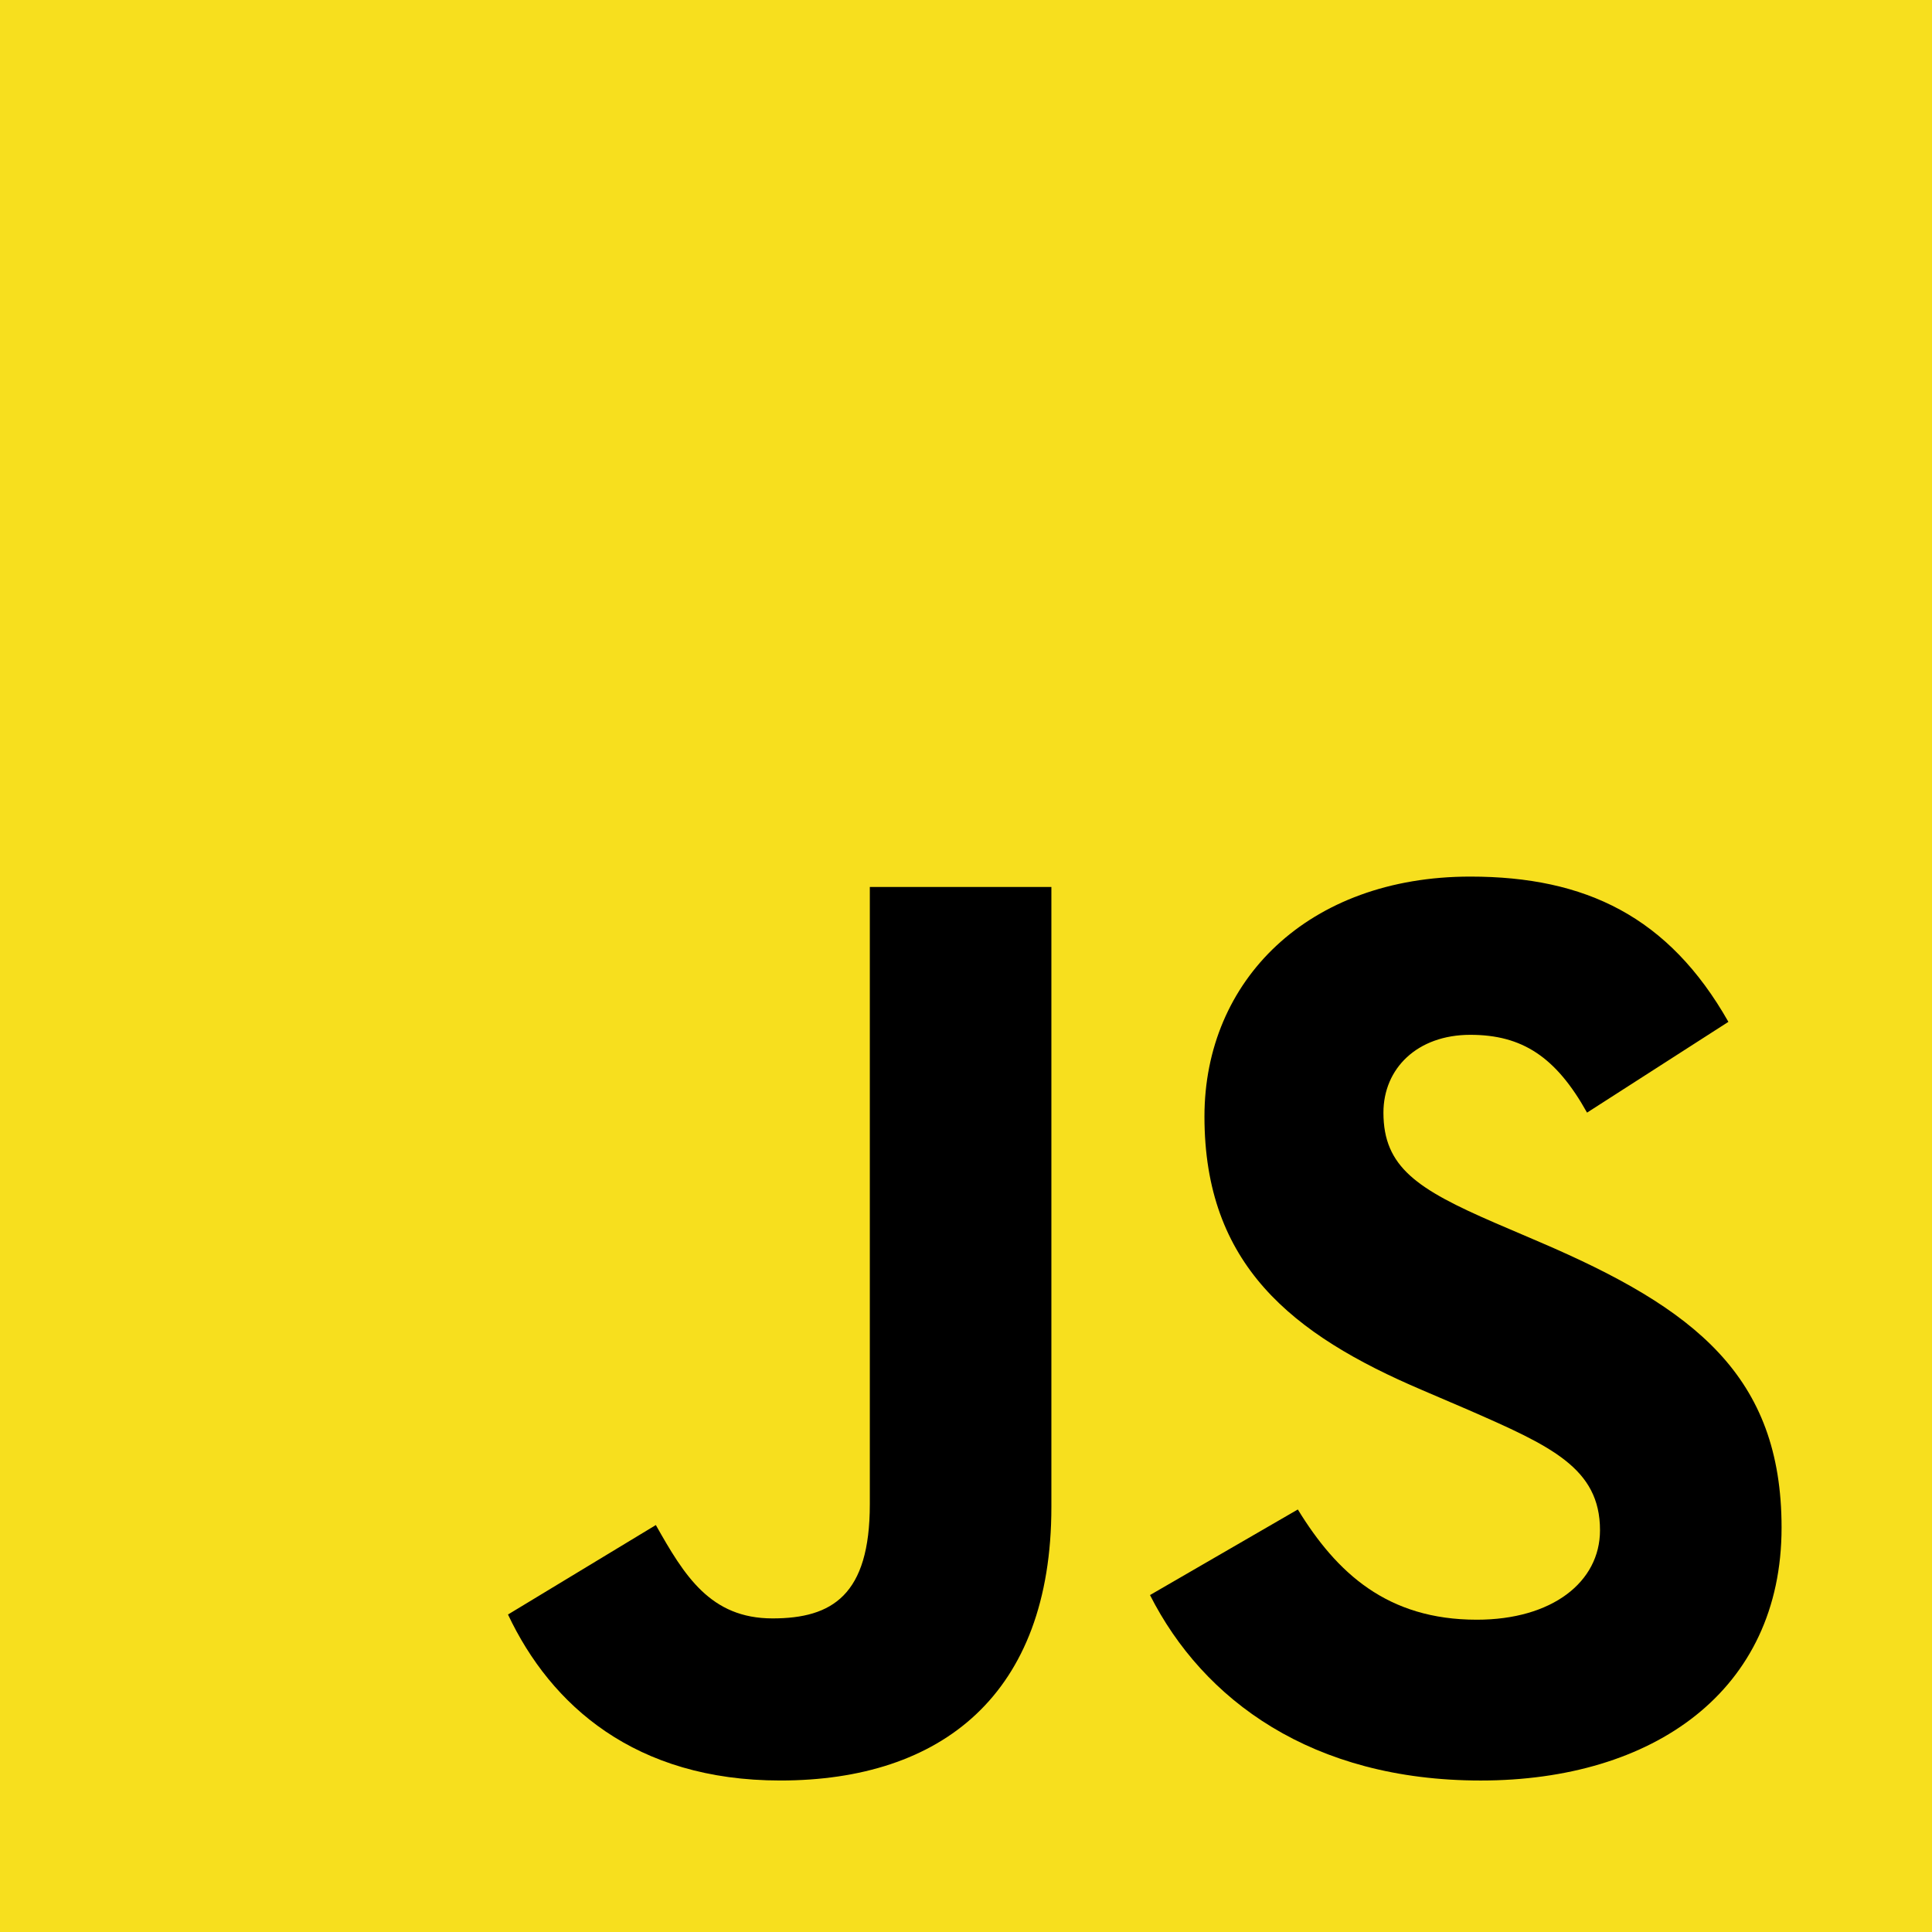
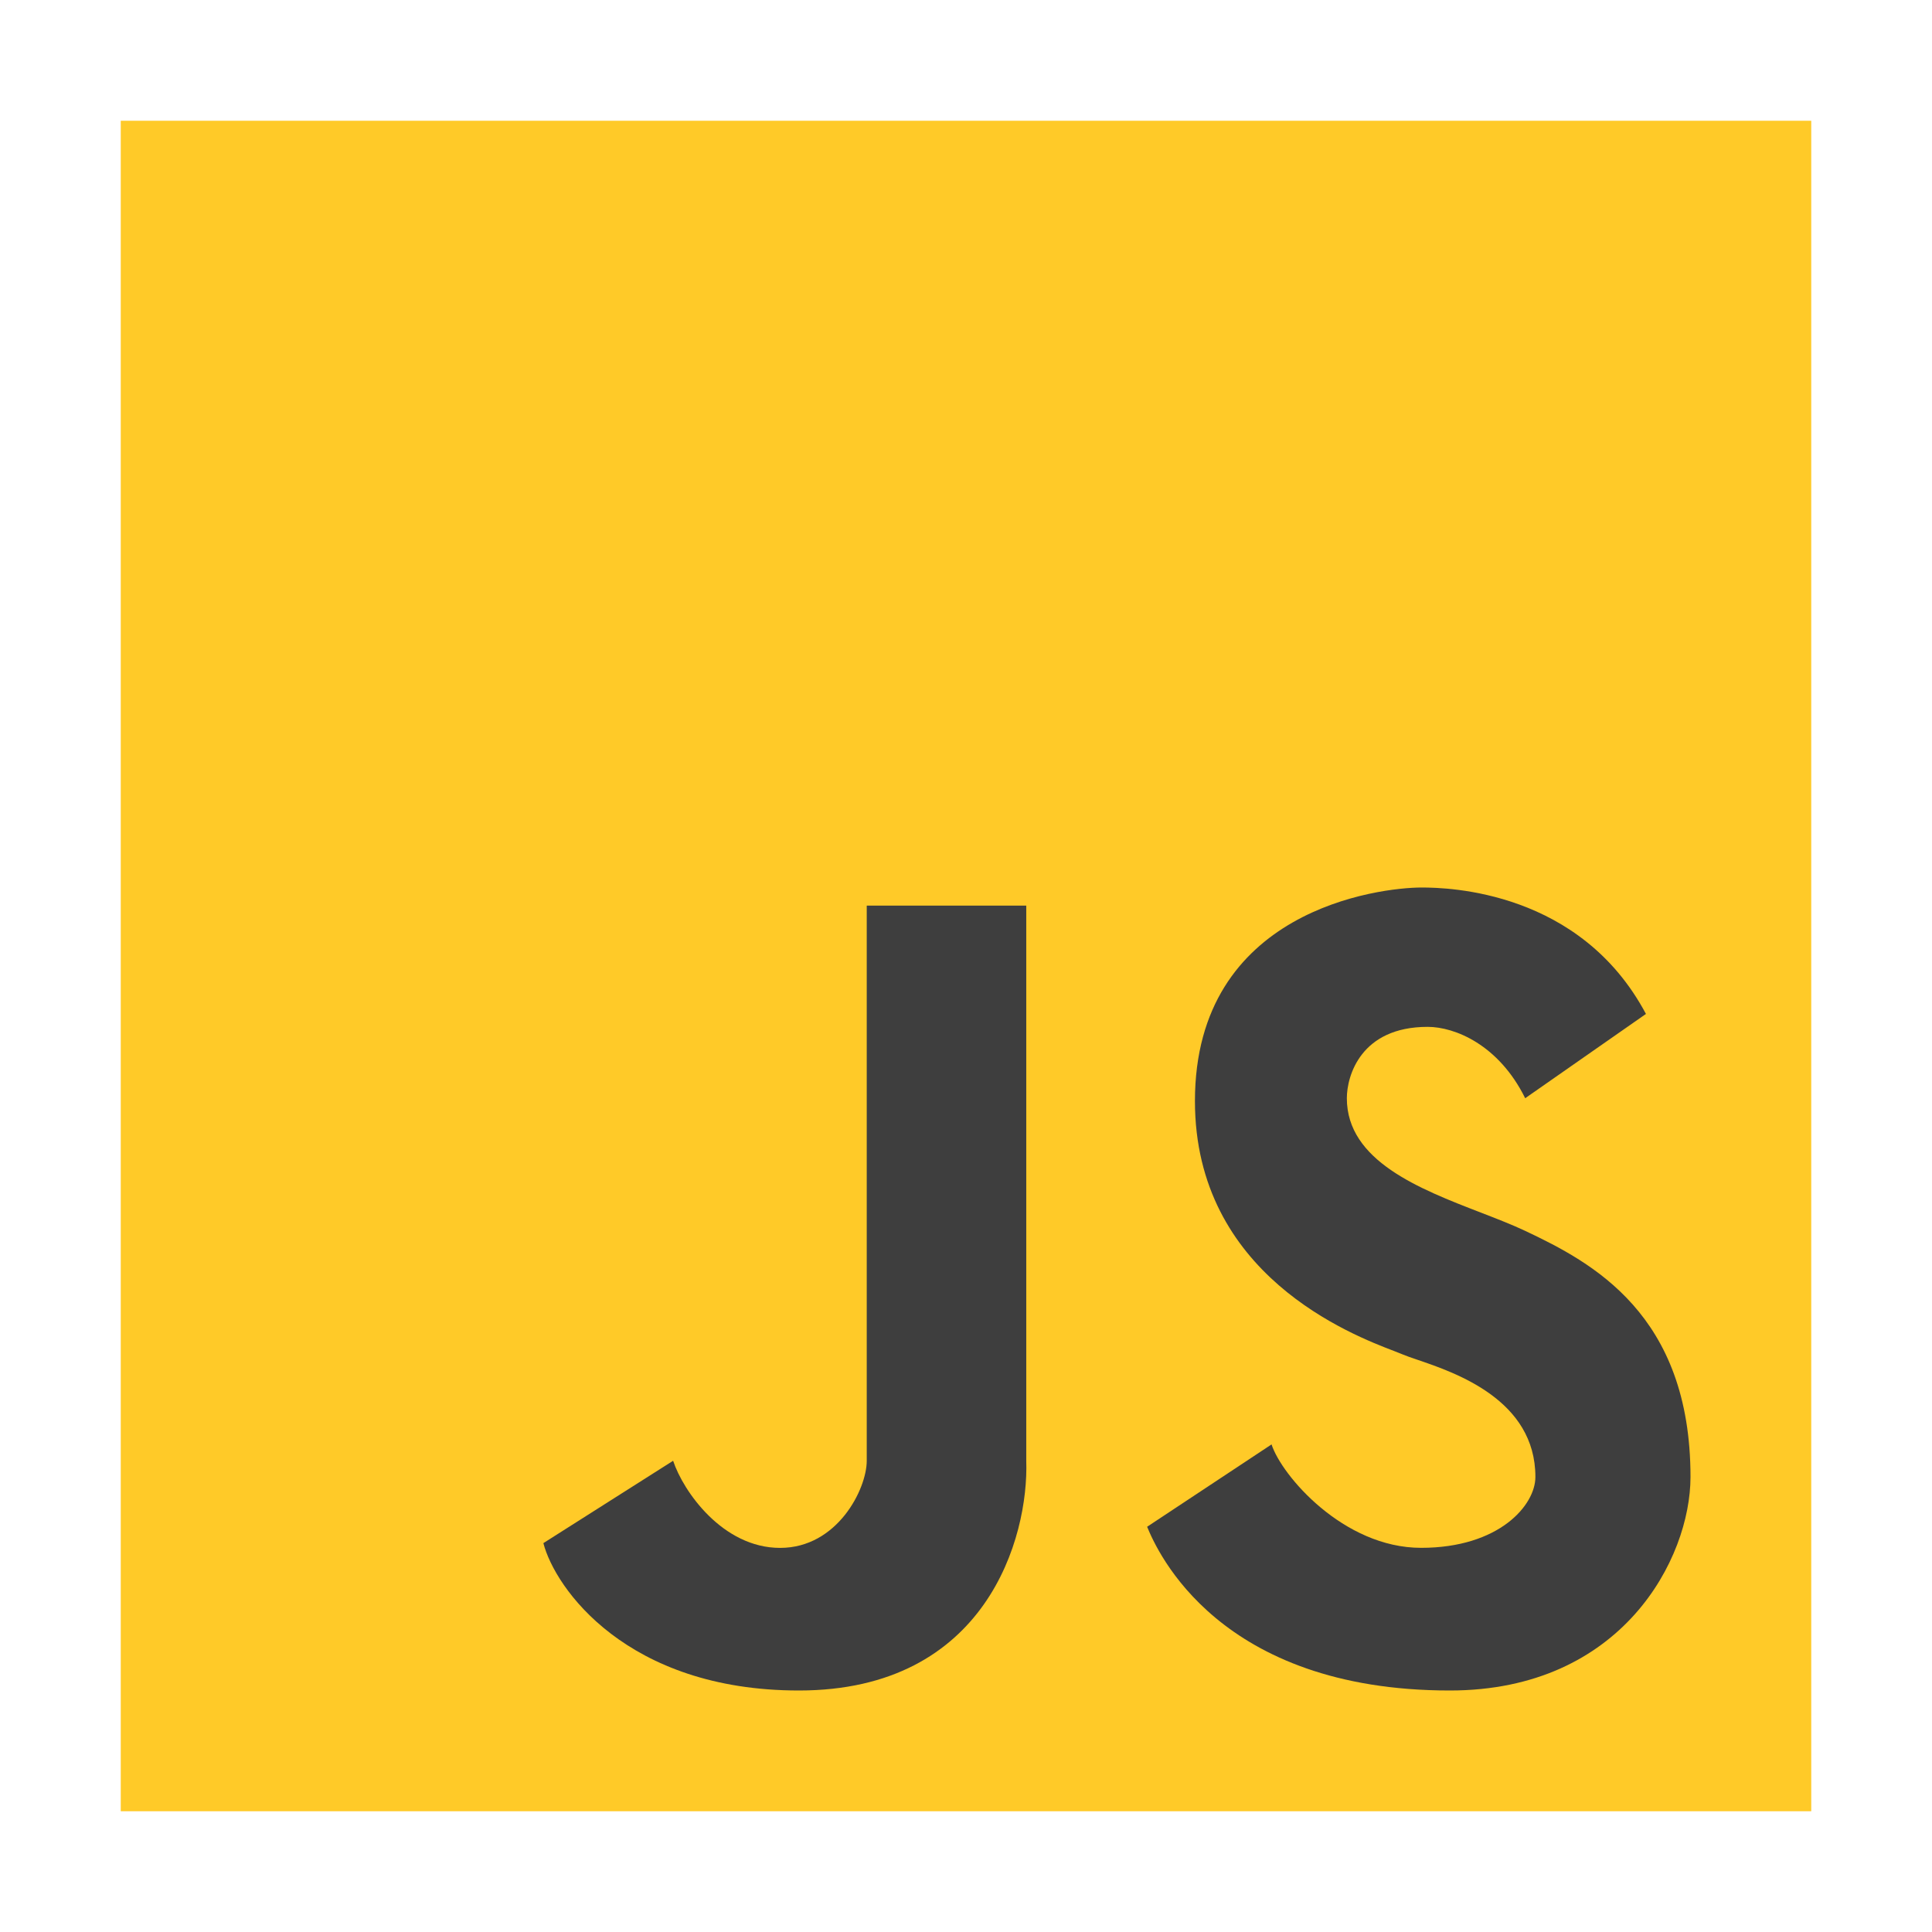
- <svg xmlns="http://www.w3.org/2000/svg" width="80px" height="80px" viewBox="0 0 256 256" version="1.1" preserveAspectRatio="xMidYMid" fill="#000000">
+ <svg xmlns="http://www.w3.org/2000/svg" width="100px" height="100px" viewBox="0 0 32 32" fill="none">
  <g id="SVGRepo_bgCarrier" stroke-width="0" />
  <g id="SVGRepo_tracerCarrier" stroke-linecap="round" stroke-linejoin="round" />
  <g id="SVGRepo_iconCarrier">
-     <g>
-       <path d="M0,0 L256,0 L256,256 L0,256 L0,0 Z" fill="#F7DF1E"> </path>
-       <path d="M67.312,213.932 L86.903,202.076 C90.682,208.777 94.12,214.447 102.367,214.447 C110.272,214.447 115.256,211.355 115.256,199.327 L115.256,117.529 L139.314,117.529 L139.314,199.667 C139.314,224.584 124.708,235.926 103.398,235.926 C84.153,235.926 72.982,225.959 67.311,213.93" fill="#000000"> </path>
-       <path d="M152.381,211.354 L171.969,200.013 C177.126,208.434 183.828,214.62 195.684,214.62 C205.653,214.62 212.009,209.636 212.009,202.762 C212.009,194.514 205.479,191.592 194.481,186.782 L188.468,184.203 C171.111,176.815 159.597,167.535 159.597,147.945 C159.597,129.901 173.345,116.153 194.826,116.153 C210.12,116.153 221.118,121.481 229.022,135.4 L210.291,147.429 C206.166,140.04 201.7,137.119 194.826,137.119 C187.78,137.119 183.312,141.587 183.312,147.429 C183.312,154.646 187.78,157.568 198.09,162.037 L204.104,164.614 C224.553,173.379 236.067,182.313 236.067,202.418 C236.067,224.072 219.055,235.928 196.2,235.928 C173.861,235.928 159.426,225.274 152.381,211.354" fill="#000000"> </path>
-     </g>
+     <rect x="2" y="2" width="28" height="28" fill="#FFCA28" />
+     <path d="M19 25.288L21.061 23.924C21.223 24.431 22.246 25.637 23.538 25.637C24.831 25.637 25.431 24.931 25.431 24.463C25.431 23.188 24.111 22.738 23.477 22.522C23.374 22.487 23.289 22.458 23.231 22.433C23.201 22.42 23.156 22.402 23.098 22.38C22.393 22.111 19.792 21.117 19.792 18.237C19.792 15.065 22.854 14.7 23.546 14.7C23.999 14.7 26.177 14.756 27.262 16.794L25.262 18.19C24.823 17.302 24.095 17.008 23.646 17.008C22.538 17.008 22.308 17.82 22.308 18.19C22.308 19.227 23.511 19.692 24.527 20.084C24.793 20.187 25.046 20.285 25.262 20.387C26.369 20.91 28 21.767 28 24.463C28 25.814 26.867 28 24.015 28C20.185 28 19.169 25.7 19 25.288Z" fill="#3E3E3E" />
+     <path d="M9 25.559L11.149 24.195C11.317 24.703 11.971 25.638 12.921 25.638C13.87 25.638 14.356 24.663 14.356 24.195V15H16.998V24.195C17.041 25.464 16.338 28 13.233 28C10.379 28 9.192 26.304 9 25.559Z" fill="#3E3E3E" />
  </g>
</svg>
